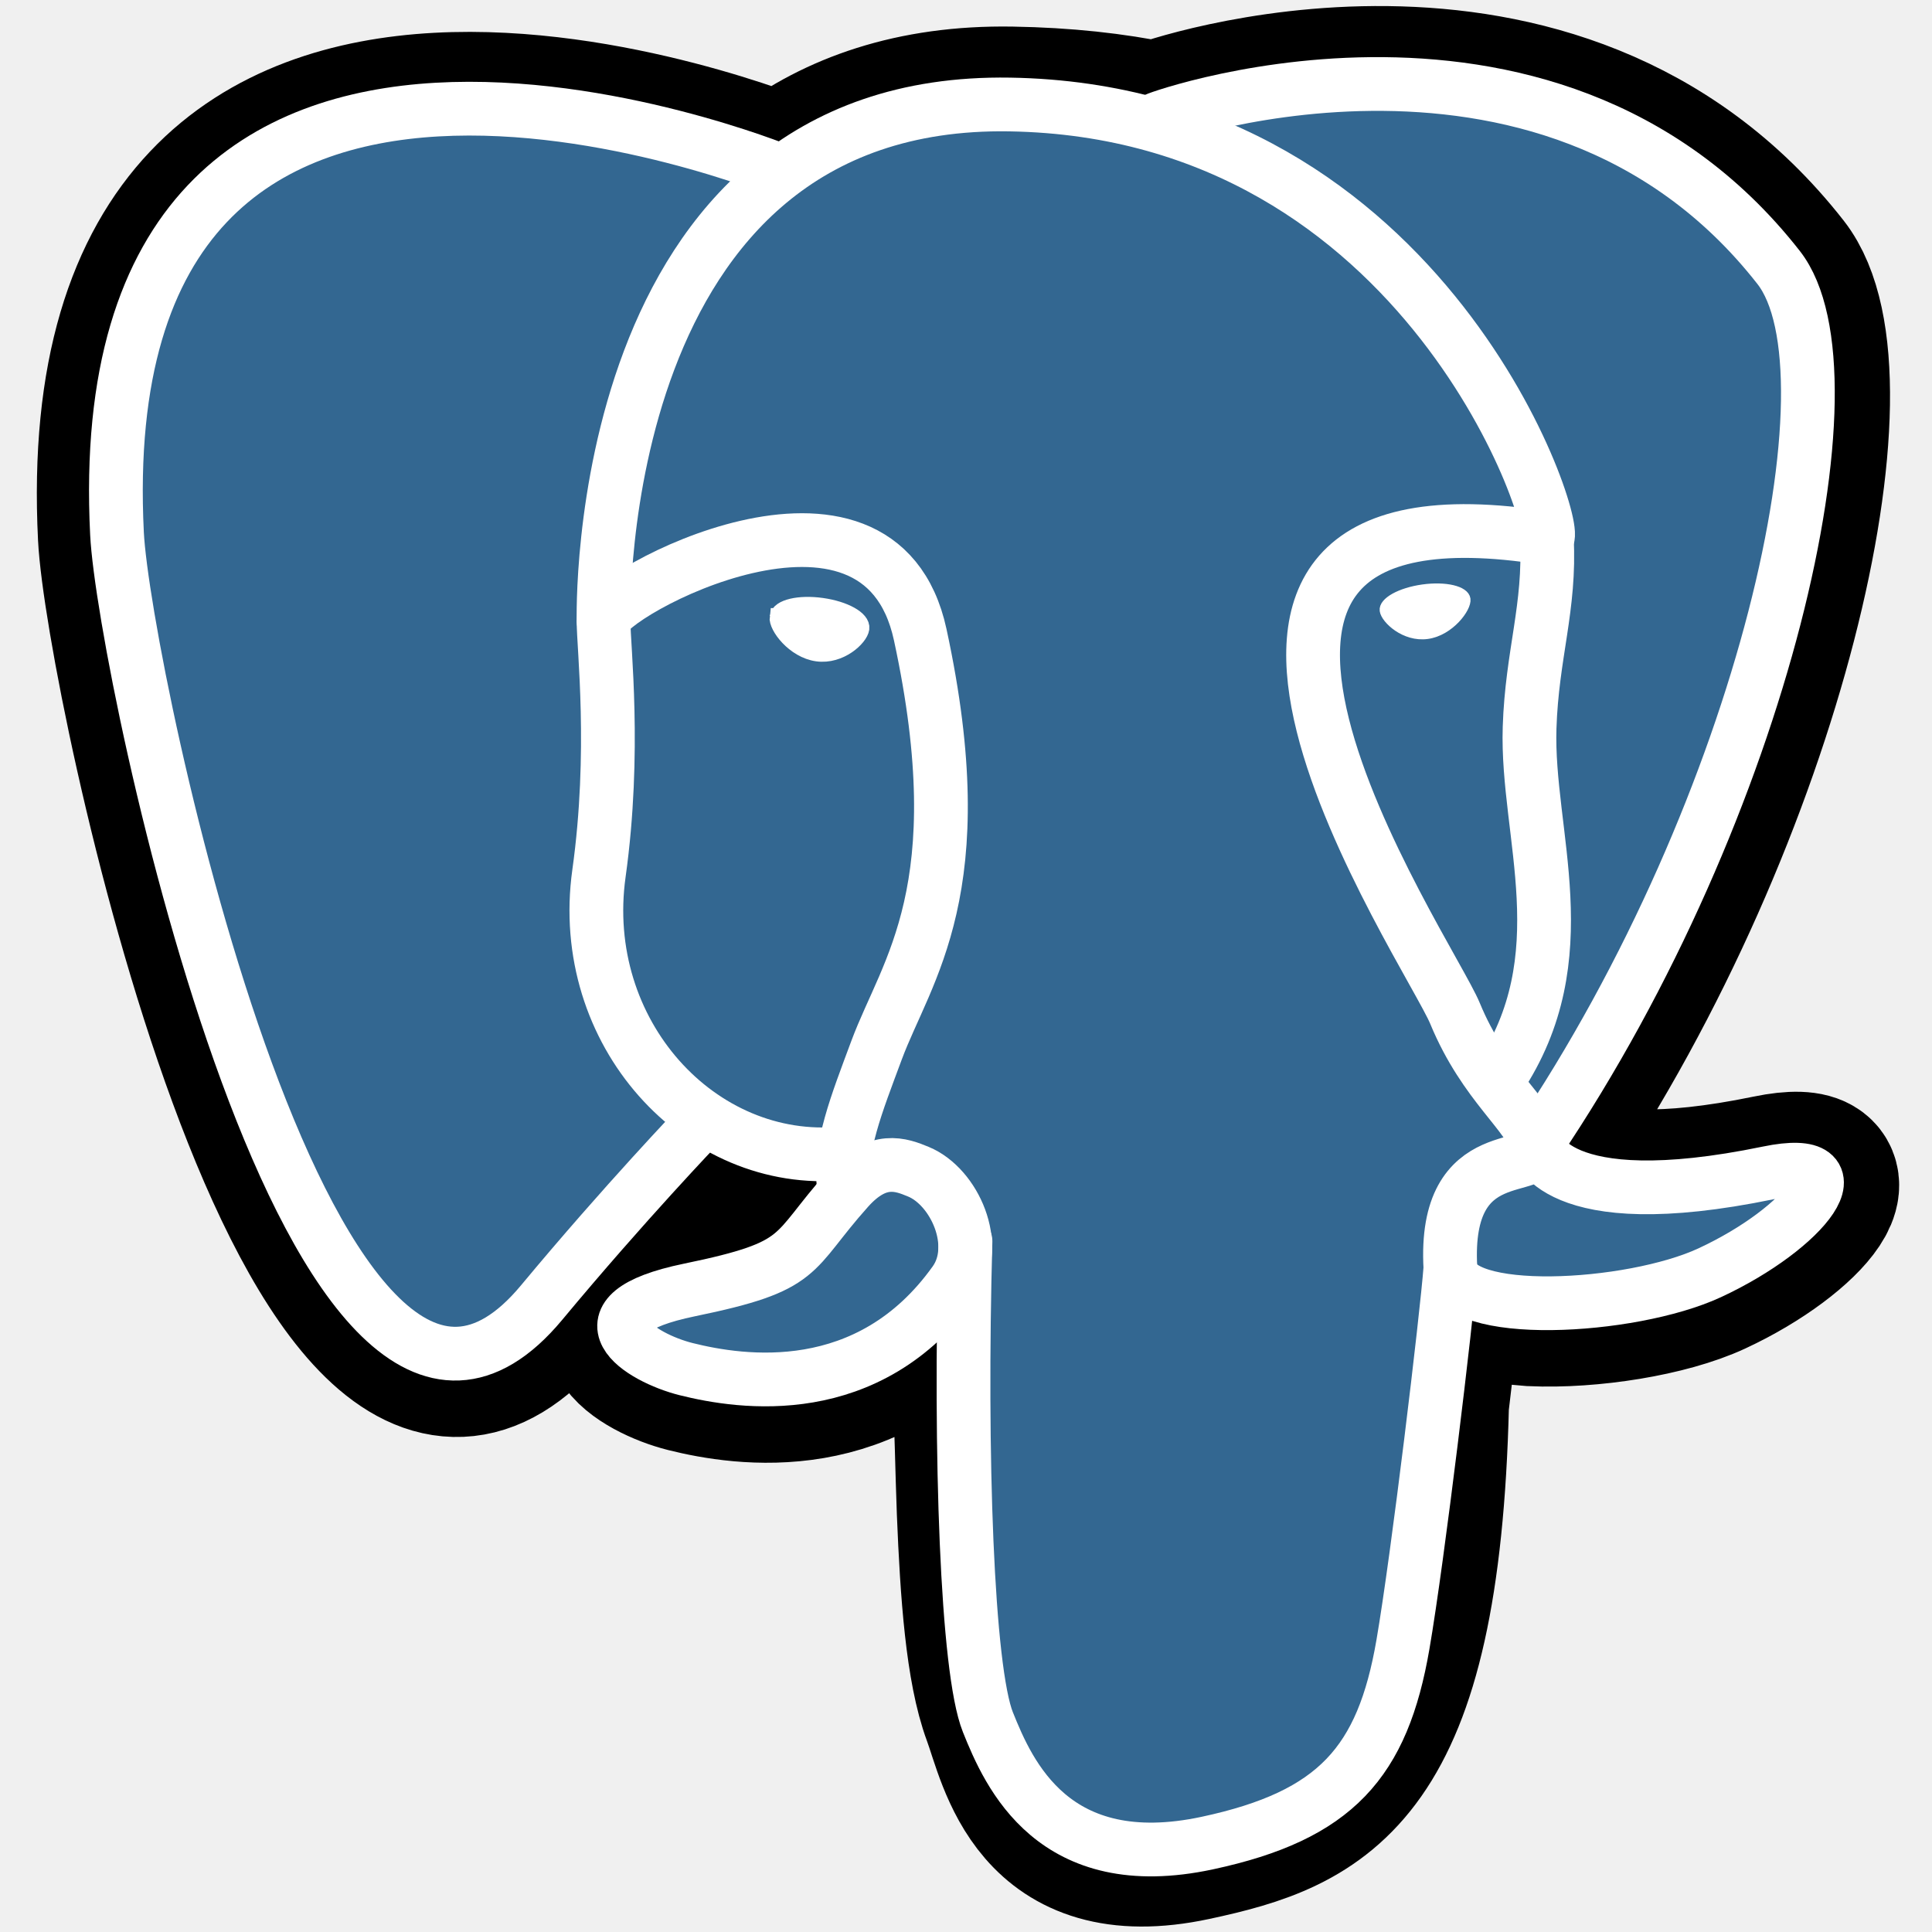
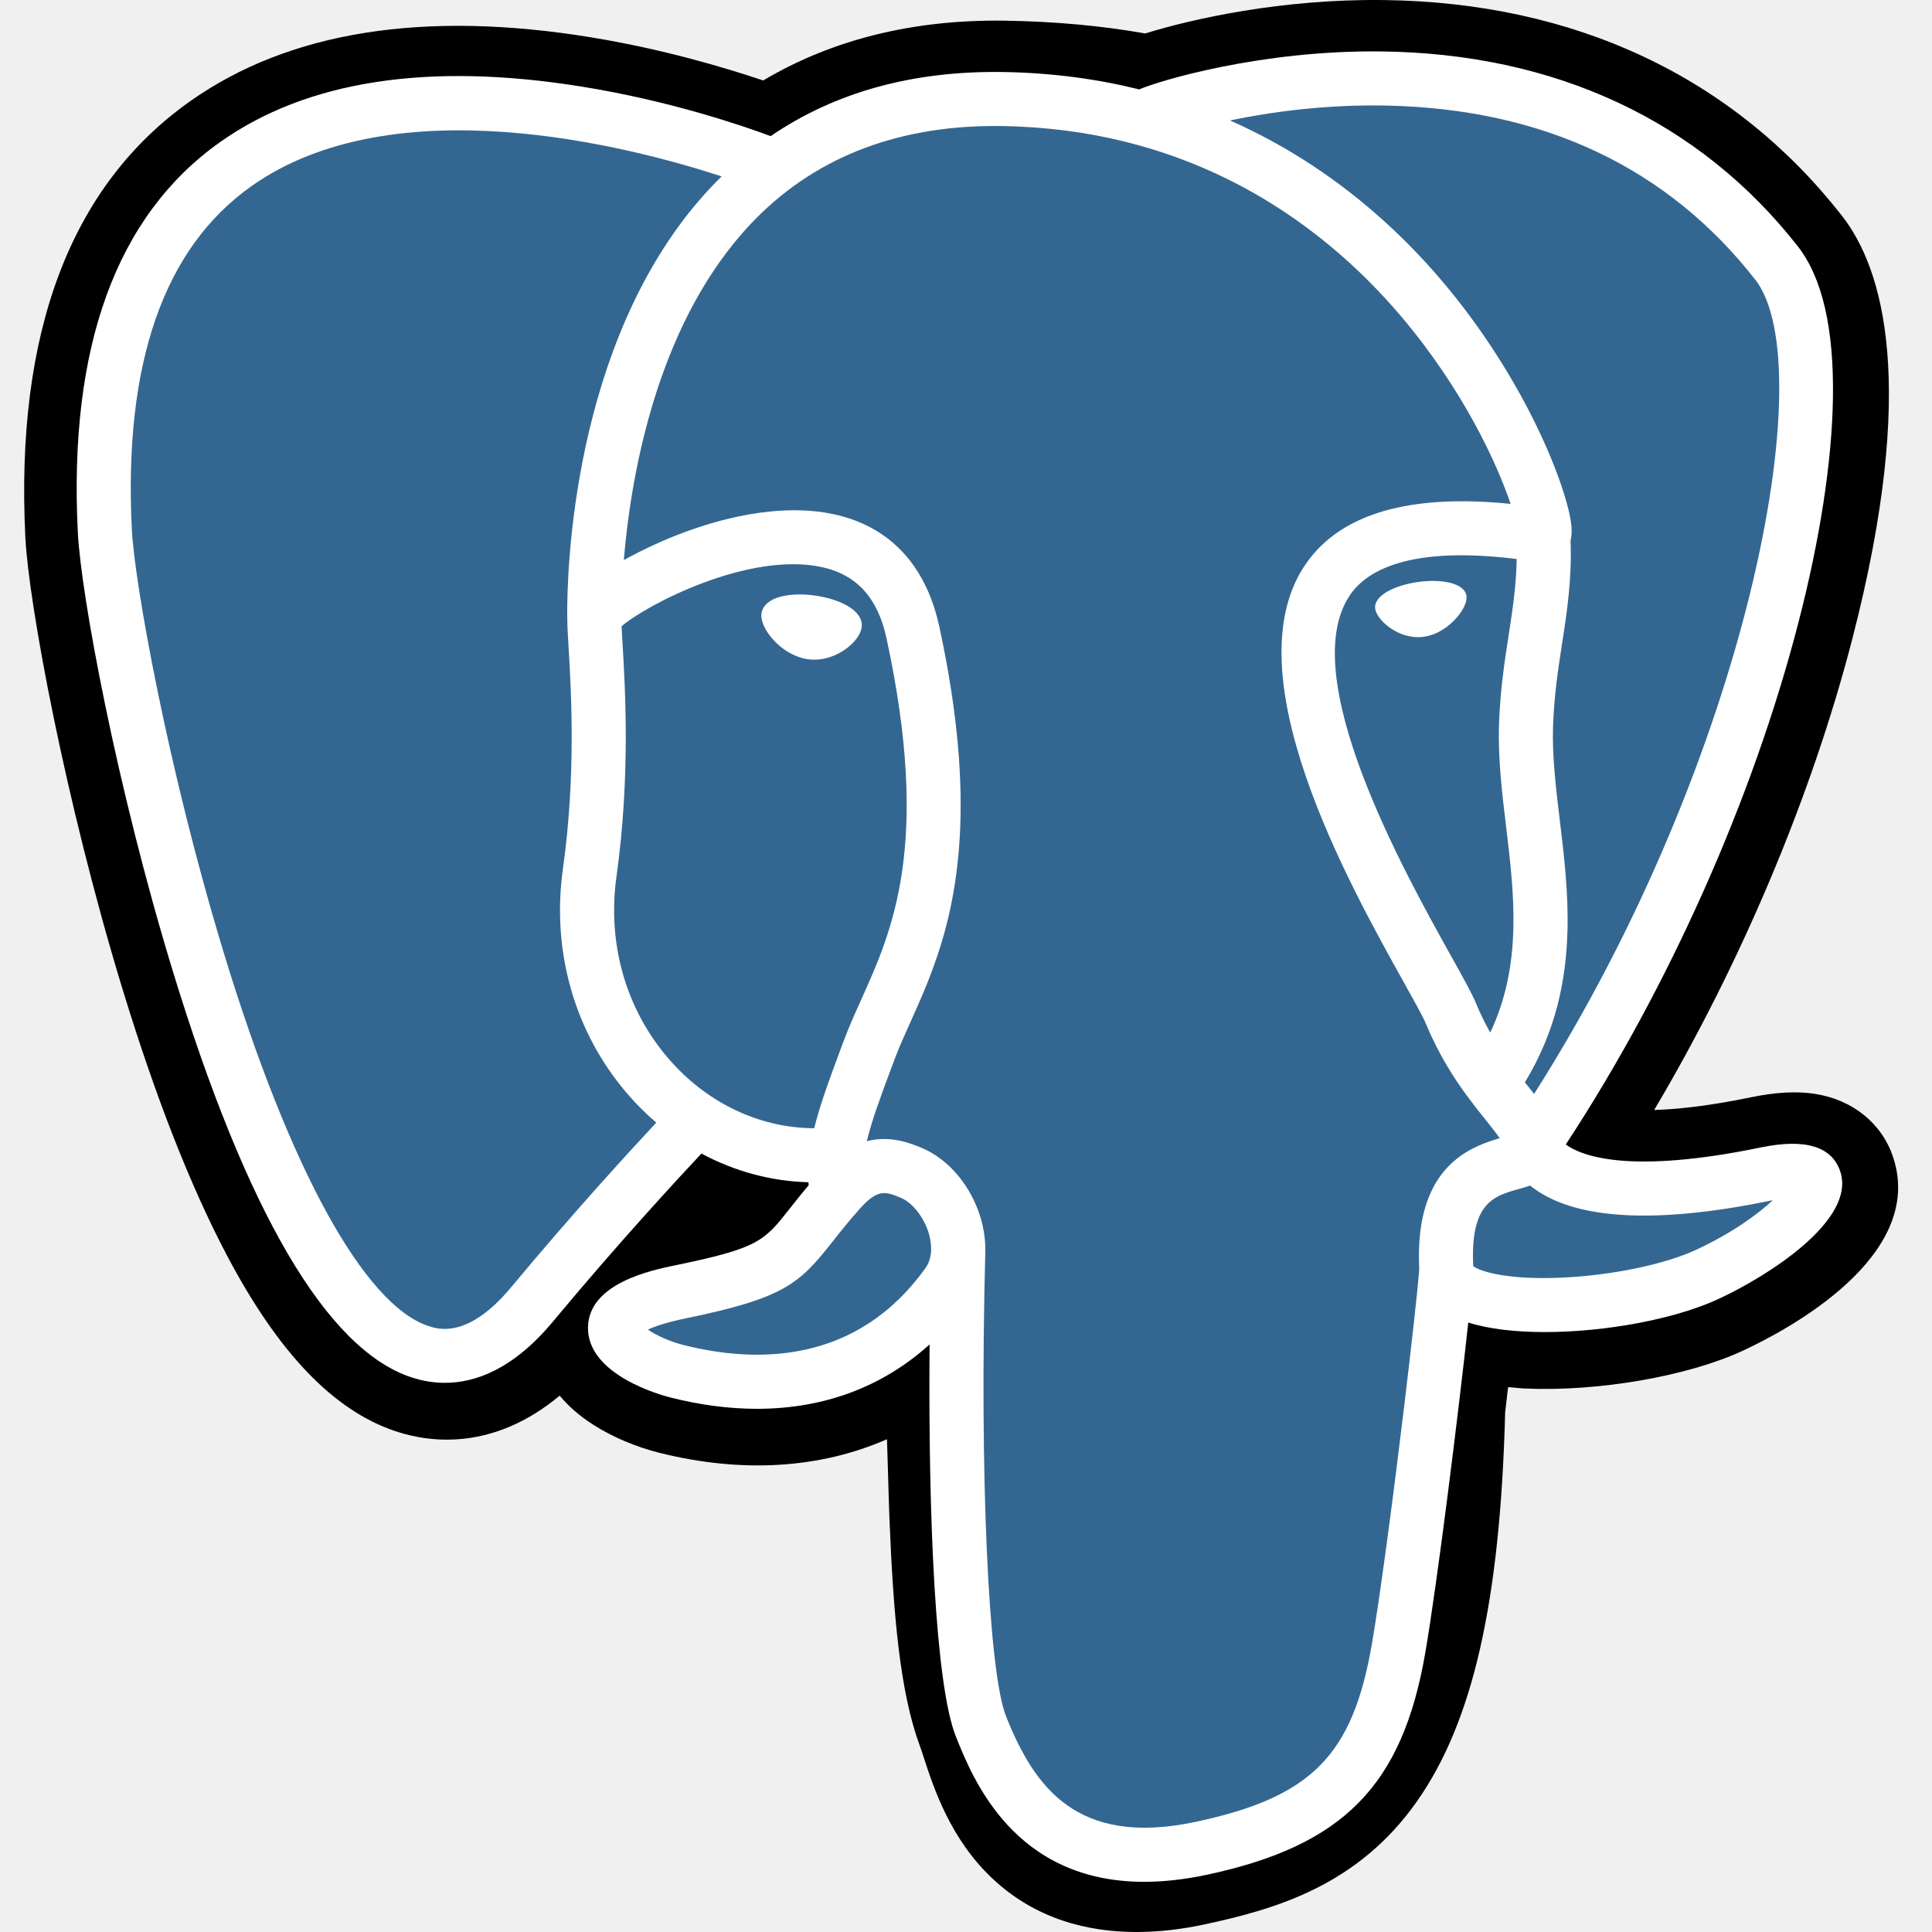
- <svg xmlns="http://www.w3.org/2000/svg" viewBox="0 0 80 80" version="1.1" id="svg95">
-   <defs id="defs99" />
-   <g id="Layer_x0020_3" style="clip-rule:nonzero;fill:none;fill-rule:nonzero;stroke:#ffffff;stroke-width:12.465;stroke-linecap:round;stroke-linejoin:round;stroke-miterlimit:4" transform="matrix(0.178551,0,0,0.178551,1.435794,0.2501836)">
-     <path style="fill:#000000;stroke:#000000;stroke-width:37.395;stroke-linecap:butt;stroke-linejoin:miter" d="m 323.205,324.227 c 2.833,-23.601 1.984,-27.062 19.563,-23.239 l 4.463,0.392 c 13.517,0.615 31.199,-2.174 41.587,-7 22.362,-10.376 35.622,-27.7 13.572,-23.148 -50.297,10.376 -53.755,-6.655 -53.755,-6.655 C 401.746,185.774 423.948,85.741 404.784,61.255 352.514,-5.534 262.036,26.049 260.522,26.869 l -0.482,0.089 c -9.938,-2.062 -21.06,-3.294 -33.554,-3.496 -22.761,-0.374 -40.032,5.967 -53.133,15.904 0,0 -161.408,-66.498 -153.899,83.628 1.597,31.936 45.777,241.655 98.47,178.31 19.259,-23.163 37.871,-42.748 37.871,-42.748 9.242,6.14 20.307,9.272 31.912,8.147 l 0.897,-0.765 c -0.281,2.876 -0.157,5.689 0.359,9.019 -13.572,15.167 -9.584,17.83 -36.723,23.416 -27.457,5.659 -11.326,15.734 -0.797,18.367 12.768,3.193 42.305,7.716 62.268,-20.224 l -0.795,3.188 c 5.325,4.26 4.965,30.619 5.72,49.452 0.756,18.834 2.017,36.409 5.856,46.771 3.839,10.36 8.369,37.05 44.036,29.406 29.809,-6.388 52.6,-15.582 54.677,-101.107" id="path355" />
-     <path style="fill:#336791;stroke:none" d="m 402.395,271.23 c -50.302,10.376 -53.76,-6.655 -53.76,-6.655 53.111,-78.808 75.313,-178.843 56.153,-203.326 -52.27,-66.785 -142.752,-35.2 -144.262,-34.38 l -0.486,0.087 c -9.938,-2.063 -21.06,-3.292 -33.56,-3.496 -22.761,-0.373 -40.026,5.967 -53.127,15.902 0,0 -161.411,-66.495 -153.904,83.63 1.597,31.938 45.776,241.657 98.471,178.312 19.26,-23.163 37.869,-42.748 37.869,-42.748 9.243,6.14 20.308,9.272 31.908,8.147 l 0.901,-0.765 c -0.28,2.876 -0.152,5.689 0.361,9.019 -13.575,15.167 -9.586,17.83 -36.723,23.416 -27.459,5.659 -11.328,15.734 -0.796,18.367 12.768,3.193 42.307,7.716 62.266,-20.224 l -0.796,3.188 c 5.319,4.26 9.054,27.711 8.428,48.969 -0.626,21.259 -1.044,35.854 3.147,47.254 4.191,11.4 8.368,37.05 44.042,29.406 29.809,-6.388 45.256,-22.942 47.405,-50.555 1.525,-19.631 4.976,-16.729 5.194,-34.28 l 2.768,-8.309 c 3.192,-26.611 0.507,-35.196 18.872,-31.203 l 4.463,0.392 c 13.517,0.615 31.208,-2.174 41.591,-7 22.358,-10.376 35.618,-27.7 13.573,-23.148 z" id="path357" />
-     <path d="m 215.866,286.484 c -1.385,49.516 0.348,99.377 5.193,111.495 4.848,12.118 15.223,35.688 50.9,28.045 29.806,-6.39 40.651,-18.756 45.357,-46.051 3.466,-20.082 10.148,-75.854 11.005,-87.281" id="path359" />
-     <path d="m 173.104,38.256 c 0,0 -161.521,-66.016 -154.012,84.109 1.597,31.938 45.779,241.664 98.473,178.316 19.256,-23.166 36.671,-41.335 36.671,-41.335" id="path361" />
-     <path d="m 260.349,26.207 c -5.591,1.753 89.848,-34.889 144.087,34.417 19.159,24.484 -3.043,124.519 -56.153,203.329" id="path363" />
-     <path style="stroke-linejoin:bevel" d="m 348.282,263.953 c 0,0 3.461,17.036 53.764,6.653 22.04,-4.552 8.776,12.774 -13.577,23.155 -18.345,8.514 -59.474,10.696 -60.146,-1.069 -1.729,-30.355 21.647,-21.133 19.96,-28.739 -1.525,-6.85 -11.979,-13.573 -18.894,-30.338 -6.037,-14.633 -82.796,-126.849 21.287,-110.183 3.813,-0.789 -27.146,-99.002 -124.553,-100.599 -97.385,-1.597 -94.19,119.762 -94.19,119.762" id="path365" />
-     <path d="m 188.604,274.334 c -13.577,15.166 -9.584,17.829 -36.723,23.417 -27.459,5.66 -11.326,15.733 -0.797,18.365 12.768,3.195 42.307,7.718 62.266,-20.229 6.078,-8.509 -0.036,-22.086 -8.385,-25.547 -4.034,-1.671 -9.428,-3.765 -16.361,3.994 z" id="path367" />
-     <path d="m 187.715,274.069 c -1.368,-8.917 2.93,-19.528 7.536,-31.942 6.922,-18.626 22.893,-37.255 10.117,-96.339 -9.523,-44.029 -73.396,-9.163 -73.436,-3.193 -0.039,5.968 2.889,30.26 -1.067,58.548 -5.162,36.913 23.488,68.132 56.479,64.938" id="path369" />
-     <path style="fill:#ffffff;stroke-width:4.155;stroke-linecap:butt;stroke-linejoin:miter" d="m 172.517,141.7 c -0.288,2.039 3.733,7.48 8.976,8.207 5.234,0.73 9.714,-3.522 9.998,-5.559 0.284,-2.039 -3.732,-4.285 -8.977,-5.015 -5.237,-0.731 -9.719,0.333 -9.996,2.367 z" id="path371" />
-     <path style="fill:#ffffff;stroke-width:2.078;stroke-linecap:butt;stroke-linejoin:miter" d="m 331.941,137.543 c 0.284,2.039 -3.732,7.48 -8.976,8.207 -5.238,0.73 -9.718,-3.522 -10.005,-5.559 -0.277,-2.039 3.74,-4.285 8.979,-5.015 5.239,-0.73 9.718,0.333 10.002,2.368 z" id="path373" />
-     <path d="m 350.676,123.432 c 0.863,15.994 -3.445,26.888 -3.988,43.914 -0.804,24.748 11.799,53.074 -7.191,81.435" id="path375" />
-     <path style="stroke-width:3" d="M 0,60.232" id="path377" />
+ <svg xmlns="http://www.w3.org/2000/svg" width="80" height="80" viewBox="0 0 80 80" fill="none">
+   <g clip-path="url(#clip0_1_909)">
+     <path d="M78.392 47.922C77.927 46.51 76.703 45.526 75.124 45.29C74.379 45.179 73.525 45.226 72.516 45.434C70.757 45.797 69.451 45.935 68.497 45.962C72.094 39.89 75.018 32.965 76.703 26.446C79.425 15.907 77.97 11.105 76.27 8.933C71.77 3.185 65.208 0.097 57.288 0.002C53.066 -0.05 49.355 0.785 47.422 1.385C45.62 1.067 43.684 0.889 41.65 0.857C37.844 0.796 34.476 1.626 31.601 3.332C30.008 2.795 27.454 2.035 24.502 1.55C17.563 0.411 11.969 1.299 7.877 4.189C2.922 7.688 0.626 13.769 1.05 22.262C1.185 24.959 2.694 33.161 5.069 40.943C6.434 45.414 7.889 49.127 9.395 51.98C11.529 56.026 13.814 58.409 16.379 59.264C17.816 59.744 20.428 60.078 23.175 57.791C23.523 58.212 23.987 58.632 24.605 59.02C25.388 59.514 26.345 59.918 27.301 60.157C30.746 61.019 33.974 60.804 36.728 59.595C36.745 60.085 36.757 60.554 36.77 60.956C36.788 61.612 36.806 62.255 36.829 62.857C36.992 66.921 37.269 70.08 38.088 72.29C38.133 72.412 38.194 72.597 38.257 72.793C38.667 74.045 39.349 76.14 41.088 77.78C42.888 79.479 45.065 80 47.061 80C48.06 80 49.016 79.869 49.853 79.691C52.837 79.052 56.224 78.076 58.676 74.586C60.994 71.286 62.12 66.317 62.325 58.485C62.35 58.264 62.375 58.052 62.399 57.851C62.415 57.716 62.431 57.576 62.447 57.437L62.993 57.486L63.133 57.495C66.173 57.633 69.889 56.988 72.171 55.928C73.975 55.091 79.753 52.041 78.392 47.922Z" fill="black" />
+     <path d="M71.165 53.785C69.356 54.626 66.469 55.158 63.968 55.158C62.77 55.158 61.658 55.036 60.798 54.764C60.39 58.517 59.521 65.518 59.016 68.448C58.071 73.932 55.626 76.418 50 77.625C49.041 77.83 48.169 77.922 47.379 77.922C41.986 77.923 40.28 73.653 39.581 71.907C38.728 69.775 38.431 62.775 38.492 55.67C36.547 57.43 34.111 58.336 31.346 58.336C30.209 58.336 29.016 58.183 27.779 57.872C27.423 57.784 24.306 56.947 24.348 54.953C24.385 53.13 26.988 52.593 27.967 52.392C31.413 51.682 31.636 51.398 32.706 50.04C32.922 49.765 33.175 49.444 33.486 49.075C33.48 49.036 33.479 48.995 33.475 48.955C31.93 48.914 30.419 48.504 29.045 47.766C28.113 48.757 25.591 51.483 22.891 54.73C21.263 56.685 19.7 57.26 18.423 57.26C17.904 57.26 17.431 57.164 17.022 57.028C13.526 55.862 10.203 50.193 7.145 40.176C4.823 32.567 3.351 24.621 3.222 22.038C2.838 14.36 4.819 8.926 9.111 5.885C12.707 3.338 17.746 2.563 24.087 3.586C27.748 4.175 30.746 5.202 31.91 5.637C34.581 3.812 37.813 2.923 41.55 2.982C43.585 3.016 45.457 3.275 47.172 3.702C47.995 3.345 52.197 2.077 57.16 2.129C64.396 2.206 70.371 4.998 74.443 10.2C75.455 11.492 75.943 13.604 75.898 16.48C75.859 19.099 75.365 22.313 74.47 25.774C72.584 33.08 69.088 40.913 64.836 47.39C65.481 47.865 67.443 48.642 72.907 47.514C74.749 47.133 75.859 47.469 76.202 48.511C76.868 50.525 73.198 52.842 71.165 53.785Z" fill="white" />
+     <path d="M38.48 52.196C38.446 52.302 38.395 52.404 38.325 52.501C35.471 56.5 31.31 56.448 28.323 55.7C27.707 55.546 27.154 55.28 26.828 55.057C27.1 54.93 27.583 54.757 28.42 54.585C32.473 53.749 33.098 53.16 34.465 51.425C34.777 51.028 35.133 50.577 35.625 50.027C36.358 49.206 36.694 49.347 37.301 49.598C37.671 49.751 38.034 50.139 38.273 50.609C38.354 50.766 38.419 50.929 38.467 51.098C38.539 51.353 38.62 51.79 38.48 52.196Z" fill="#336791" />
+     <path d="M36.708 26.427C36.351 24.776 35.492 23.818 34.086 23.495C31 22.789 26.672 25.106 25.738 25.934C25.747 26.121 25.761 26.358 25.777 26.63C25.892 28.561 26.104 32.157 25.528 36.289C25.17 38.838 25.795 41.335 27.254 43.3C27.48 43.609 27.73 43.904 27.998 44.184C29.557 45.811 31.608 46.711 33.716 46.718C33.958 45.725 34.35 44.678 34.768 43.551L34.864 43.296L34.935 43.106C35.149 42.529 35.399 41.972 35.665 41.383C36.953 38.523 38.553 34.965 36.708 26.427ZM35.679 25.981C35.6 26.549 34.704 27.316 33.718 27.316C33.633 27.316 33.547 27.31 33.462 27.298C32.87 27.217 32.273 26.843 31.864 26.303C31.72 26.11 31.485 25.739 31.531 25.404C31.549 25.277 31.614 25.092 31.824 24.934C32.196 24.652 32.934 24.546 33.748 24.661C34.747 24.799 35.778 25.271 35.679 25.981Z" fill="#336791" />
+     <path d="M26.381 45.734C26.636 46 26.9 46.25 27.175 46.485C26.079 47.66 23.699 50.254 21.168 53.299C19.375 55.453 18.137 55.039 17.732 54.905C15.078 54.019 12.001 48.413 9.287 39.522C6.939 31.83 5.566 24.095 5.459 21.925C5.116 15.066 6.777 10.284 10.4 7.716C16.294 3.535 25.984 6.034 29.882 7.304C29.826 7.358 29.771 7.414 29.715 7.469C29.151 8.039 28.637 8.644 28.17 9.275C23.322 15.828 23.478 25.121 23.491 25.638V25.647C23.491 25.906 23.512 26.268 23.541 26.761C23.652 28.616 23.857 32.069 23.309 35.978C22.851 39.255 23.717 42.468 25.697 44.951C25.912 45.22 26.14 45.483 26.381 45.734Z" fill="#336791" />
+     <path d="M61.506 46.357C61.725 46.632 61.939 46.898 62.1 47.132C61.565 47.286 60.85 47.525 60.219 48.068C59.58 48.614 59.027 49.472 58.829 50.866C58.761 51.362 58.736 51.926 58.768 52.568C58.698 53.453 58.455 55.638 58.154 58.147C58.15 58.172 58.147 58.199 58.145 58.224C57.714 61.806 57.16 66.026 56.808 68.067C56.012 72.689 54.311 74.41 49.529 75.435C44.573 76.497 42.818 73.968 41.661 71.077C40.921 69.229 40.554 60.967 40.801 51.786H40.797C40.802 51.576 40.79 51.358 40.759 51.139C40.759 51.138 40.758 51.136 40.758 51.136C40.729 50.92 40.684 50.701 40.621 50.482C40.236 49.14 39.306 48.017 38.187 47.541C38.178 47.536 38.167 47.532 38.158 47.529C37.709 47.344 36.885 47.001 35.893 47.254C36.103 46.383 36.469 45.398 36.867 44.333L37.034 43.886C37.222 43.381 37.458 42.856 37.707 42.303C38.009 41.633 38.336 40.907 38.636 40.081C39.687 37.216 40.45 33.138 38.896 25.952C38.146 22.485 35.641 20.791 31.846 21.185C29.57 21.42 27.488 22.338 26.449 22.864C26.227 22.977 26.022 23.087 25.831 23.191C26.099 19.967 27.053 14.159 30.416 10.036C30.696 9.691 30.996 9.357 31.312 9.038C33.892 6.436 37.326 5.152 41.512 5.22C45.189 5.281 48.277 6.156 50.837 7.421C54.017 8.991 56.377 11.161 58.03 13.115C60.602 16.153 61.994 19.214 62.551 20.865C58.371 20.441 55.529 21.266 54.088 23.326C50.954 27.806 55.802 36.504 58.134 40.684C58.561 41.45 58.93 42.113 59.046 42.393C59.591 43.713 60.25 44.717 60.846 45.511C61.078 45.824 61.303 46.104 61.506 46.357Z" fill="#336791" />
+     <path d="M62.07 30.025C62.115 28.607 62.294 27.44 62.469 26.312C62.63 25.261 62.785 24.257 62.803 23.148C58.378 22.597 56.616 23.617 55.922 24.609C53.591 27.941 58.145 36.107 60.088 39.592C60.59 40.489 60.949 41.137 61.116 41.539C61.299 41.985 61.5 42.389 61.709 42.758C63.047 39.912 62.7 37.027 62.364 34.227C62.197 32.84 62.025 31.404 62.07 30.025ZM60.241 25.661C60.026 25.89 59.571 26.281 58.953 26.367C58.872 26.378 58.793 26.384 58.716 26.384C57.789 26.384 57.006 25.643 56.945 25.21C56.869 24.652 57.778 24.228 58.718 24.099C59.655 23.967 60.647 24.125 60.724 24.682C60.726 24.702 60.728 24.722 60.728 24.743C60.728 24.991 60.545 25.343 60.241 25.661Z" fill="#336791" />
+     <path d="M72.681 11.579C75.464 15.138 72.399 31.331 63.523 45.298C63.435 45.186 63.345 45.073 63.254 44.958C63.218 44.913 63.182 44.866 63.142 44.82C64.427 42.698 64.851 40.589 64.904 38.561C64.904 38.561 64.904 38.558 64.906 38.556C64.948 36.962 64.763 35.419 64.587 33.959C64.423 32.595 64.269 31.307 64.308 30.098C64.348 28.816 64.518 27.715 64.682 26.651C64.885 25.34 65.093 23.983 65.034 22.383C65.075 22.216 65.091 22.018 65.07 21.787C64.924 20.252 63.175 15.666 59.607 11.513C58.279 9.966 56.539 8.298 54.336 6.846C53.303 6.167 52.17 5.535 50.929 4.987C52.599 4.64 54.884 4.317 57.441 4.372C63.922 4.516 69.05 6.941 72.681 11.579Z" fill="#336791" />
+     <path d="M73.41 49.697C72.789 50.277 71.727 51.057 70.222 51.756C68.928 52.355 66.762 52.806 64.705 52.903C62.431 53.009 61.276 52.648 61.003 52.427C60.96 51.54 61.042 50.922 61.213 50.48C61.242 50.403 61.272 50.331 61.308 50.265C61.66 49.58 62.262 49.411 62.887 49.235C63.051 49.19 63.209 49.145 63.361 49.092C63.457 49.169 63.561 49.246 63.674 49.322C65.501 50.527 68.76 50.658 73.36 49.708C73.376 49.704 73.394 49.7 73.41 49.697Z" fill="#336791" />
  </g>
+   <defs>
+     <clipPath id="clip0_1_909">
+       <rect width="80" height="80" fill="white" />
+     </clipPath>
+   </defs>
</svg>
